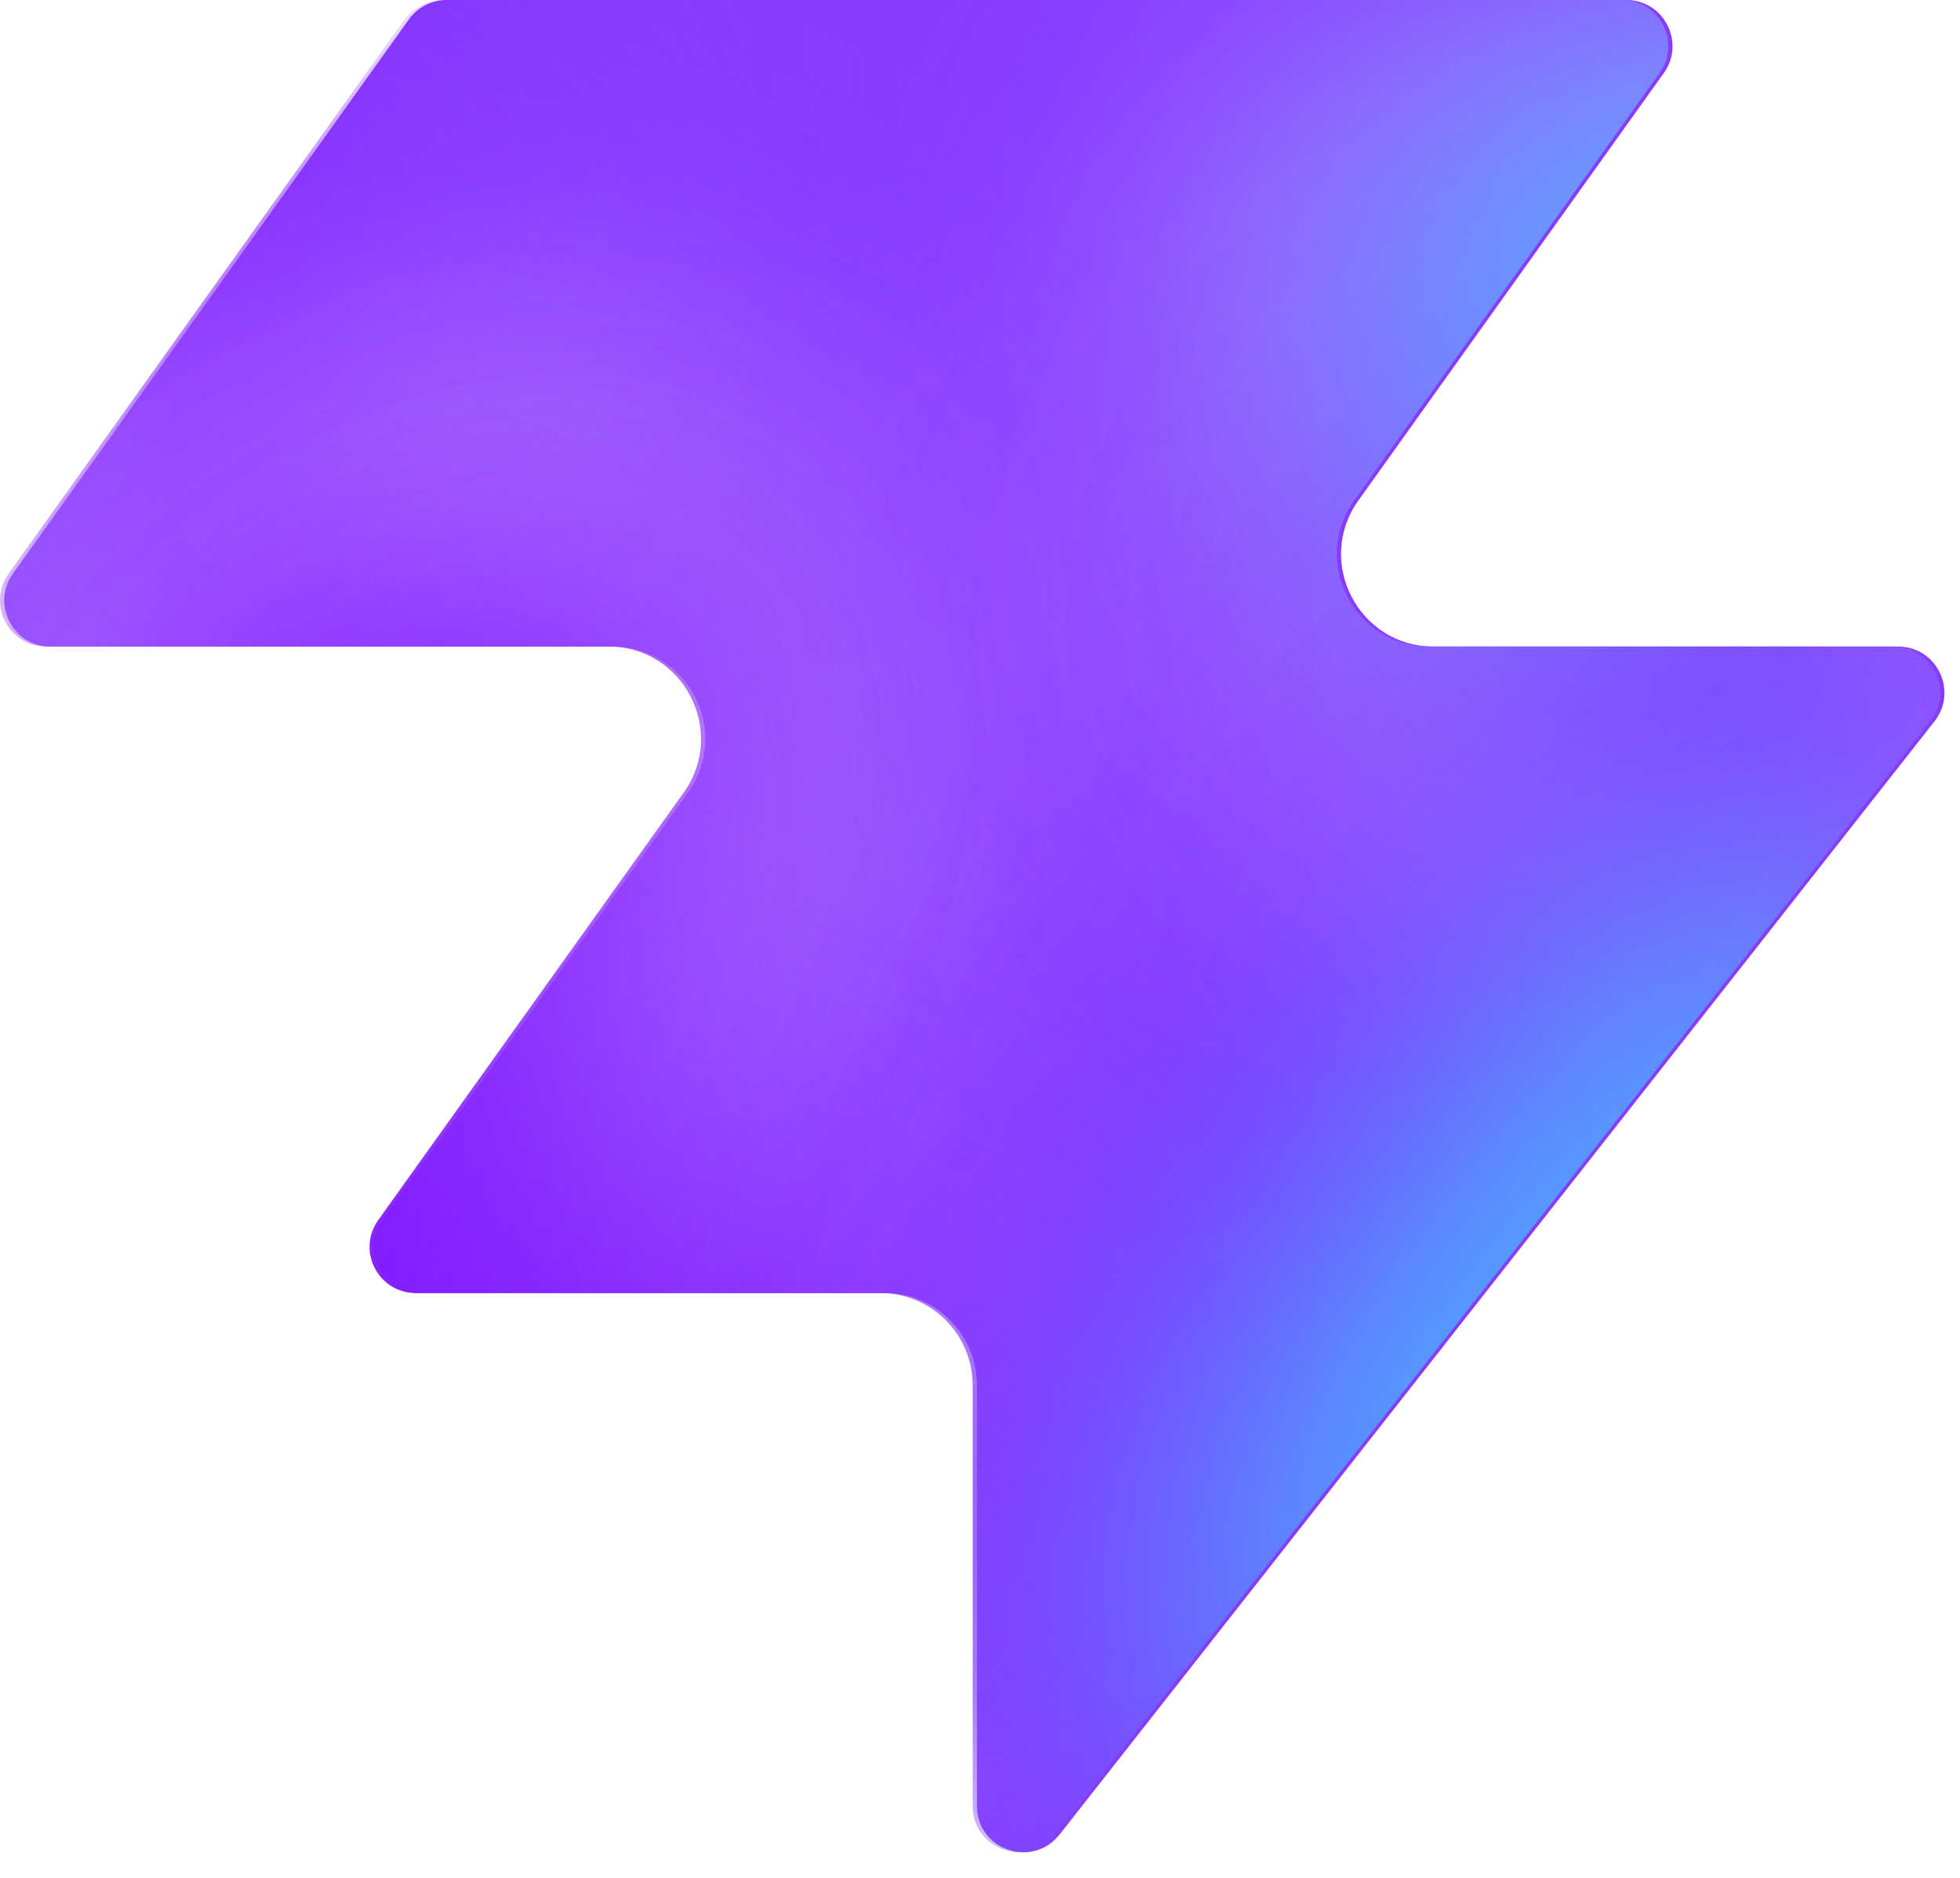
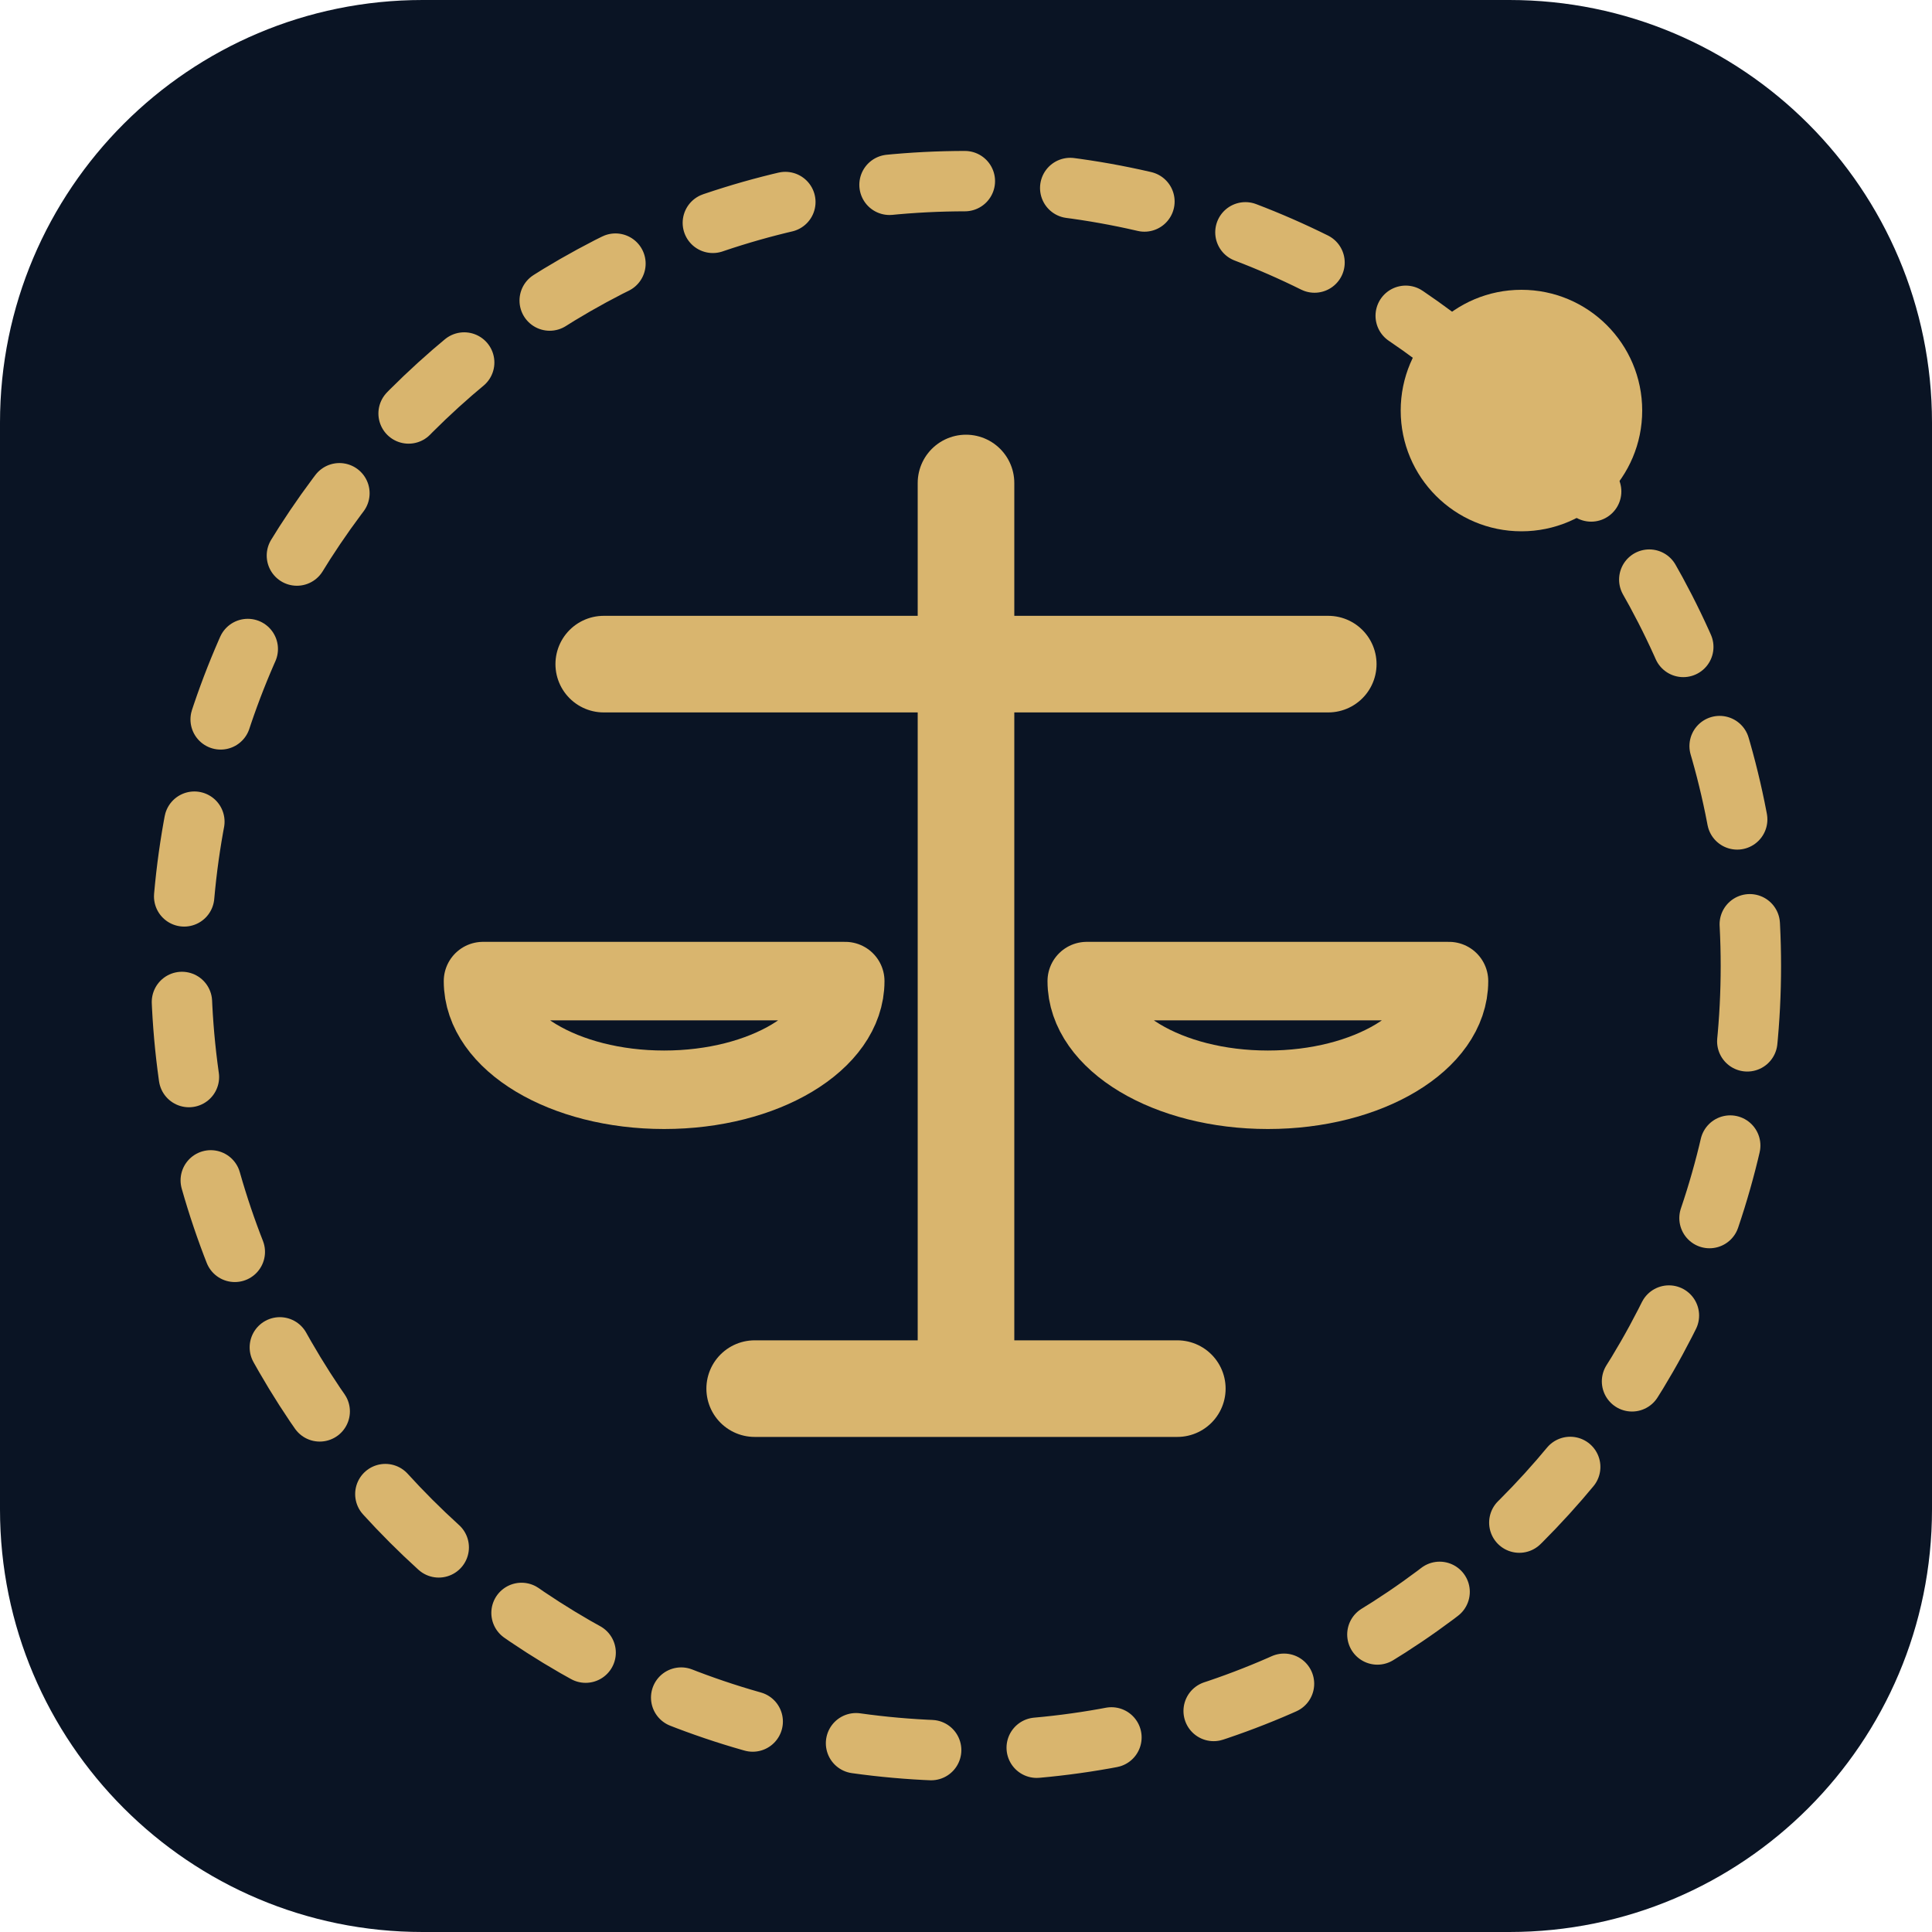
- <svg xmlns="http://www.w3.org/2000/svg" width="48" height="46" fill="none" viewBox="0 0 48 46">
-   <path fill="#863bff" d="M25.946 44.938c-.664.845-2.021.375-2.021-.698V33.937a2.26 2.26 0 0 0-2.262-2.262H10.287c-.92 0-1.456-1.04-.92-1.788l7.48-10.471c1.07-1.497 0-3.578-1.842-3.578H1.237c-.92 0-1.456-1.04-.92-1.788L10.013.474c.214-.297.556-.474.92-.474h28.894c.92 0 1.456 1.04.92 1.788l-7.48 10.471c-1.07 1.498 0 3.579 1.842 3.579h11.377c.943 0 1.473 1.088.89 1.83L25.947 44.94z" style="fill:#863bff;fill:color(display-p3 .525 .23 1);fill-opacity:1" />
-   <mask id="a" width="48" height="46" x="0" y="0" maskUnits="userSpaceOnUse" style="mask-type:alpha">
-     <path fill="#000" d="M25.842 44.938c-.664.844-2.021.375-2.021-.698V33.937a2.26 2.26 0 0 0-2.262-2.262H10.183c-.92 0-1.456-1.04-.92-1.788l7.48-10.471c1.07-1.498 0-3.579-1.842-3.579H1.133c-.92 0-1.456-1.04-.92-1.787L9.91.473c.214-.297.556-.474.92-.474h28.894c.92 0 1.456 1.04.92 1.788l-7.48 10.471c-1.07 1.498 0 3.578 1.842 3.578h11.377c.943 0 1.473 1.088.89 1.832L25.843 44.94z" style="fill:#000;fill-opacity:1" />
-   </mask>
-   <g mask="url(#a)">
-     <g filter="url(#b)">
-       <ellipse cx="5.508" cy="14.704" fill="#ede6ff" rx="5.508" ry="14.704" style="fill:#ede6ff;fill:color(display-p3 .927 .903 1);fill-opacity:1" transform="matrix(.00324 1 1 -.00324 -4.47 31.516)" />
-     </g>
-     <g filter="url(#c)">
-       <ellipse cx="10.399" cy="29.851" fill="#ede6ff" rx="10.399" ry="29.851" style="fill:#ede6ff;fill:color(display-p3 .927 .903 1);fill-opacity:1" transform="matrix(.00324 1 1 -.00324 -39.328 7.883)" />
-     </g>
-     <g filter="url(#d)">
-       <ellipse cx="5.508" cy="30.487" fill="#7e14ff" rx="5.508" ry="30.487" style="fill:#7e14ff;fill:color(display-p3 .492 .077 1);fill-opacity:1" transform="rotate(89.814 -25.913 -14.639)scale(1 -1)" />
-     </g>
-     <g filter="url(#e)">
-       <ellipse cx="5.508" cy="30.599" fill="#7e14ff" rx="5.508" ry="30.599" style="fill:#7e14ff;fill:color(display-p3 .492 .077 1);fill-opacity:1" transform="rotate(89.814 -32.644 -3.334)scale(1 -1)" />
-     </g>
-     <g filter="url(#f)">
-       <ellipse cx="5.508" cy="30.599" fill="#7e14ff" rx="5.508" ry="30.599" style="fill:#7e14ff;fill:color(display-p3 .492 .077 1);fill-opacity:1" transform="matrix(.00324 1 1 -.00324 -34.34 30.47)" />
-     </g>
-     <g filter="url(#g)">
-       <ellipse cx="14.072" cy="22.078" fill="#ede6ff" rx="14.072" ry="22.078" style="fill:#ede6ff;fill:color(display-p3 .927 .903 1);fill-opacity:1" transform="rotate(93.35 24.506 48.493)scale(-1 1)" />
-     </g>
-     <g filter="url(#h)">
-       <ellipse cx="3.47" cy="21.501" fill="#7e14ff" rx="3.47" ry="21.501" style="fill:#7e14ff;fill:color(display-p3 .492 .077 1);fill-opacity:1" transform="rotate(89.009 28.708 47.59)scale(-1 1)" />
-     </g>
-     <g filter="url(#i)">
-       <ellipse cx="3.47" cy="21.501" fill="#7e14ff" rx="3.47" ry="21.501" style="fill:#7e14ff;fill:color(display-p3 .492 .077 1);fill-opacity:1" transform="rotate(89.009 28.708 47.59)scale(-1 1)" />
-     </g>
-     <g filter="url(#j)">
-       <ellipse cx=".387" cy="8.972" fill="#7e14ff" rx="4.407" ry="29.108" style="fill:#7e14ff;fill:color(display-p3 .492 .077 1);fill-opacity:1" transform="rotate(39.51 .387 8.972)" />
-     </g>
-     <g filter="url(#k)">
-       <ellipse cx="47.523" cy="-6.092" fill="#7e14ff" rx="4.407" ry="29.108" style="fill:#7e14ff;fill:color(display-p3 .492 .077 1);fill-opacity:1" transform="rotate(37.892 47.523 -6.092)" />
-     </g>
-     <g filter="url(#l)">
-       <ellipse cx="41.412" cy="6.333" fill="#47bfff" rx="5.971" ry="9.665" style="fill:#47bfff;fill:color(display-p3 .28 .748 1);fill-opacity:1" transform="rotate(37.892 41.412 6.333)" />
-     </g>
-     <g filter="url(#m)">
-       <ellipse cx="-1.879" cy="38.332" fill="#7e14ff" rx="4.407" ry="29.108" style="fill:#7e14ff;fill:color(display-p3 .492 .077 1);fill-opacity:1" transform="rotate(37.892 -1.88 38.332)" />
-     </g>
-     <g filter="url(#n)">
-       <ellipse cx="-1.879" cy="38.332" fill="#7e14ff" rx="4.407" ry="29.108" style="fill:#7e14ff;fill:color(display-p3 .492 .077 1);fill-opacity:1" transform="rotate(37.892 -1.88 38.332)" />
-     </g>
-     <g filter="url(#o)">
-       <ellipse cx="35.651" cy="29.907" fill="#7e14ff" rx="4.407" ry="29.108" style="fill:#7e14ff;fill:color(display-p3 .492 .077 1);fill-opacity:1" transform="rotate(37.892 35.651 29.907)" />
-     </g>
-     <g filter="url(#p)">
-       <ellipse cx="38.418" cy="32.4" fill="#47bfff" rx="5.971" ry="15.297" style="fill:#47bfff;fill:color(display-p3 .28 .748 1);fill-opacity:1" transform="rotate(37.892 38.418 32.4)" />
-     </g>
-   </g>
-   <defs>
-     <filter id="b" width="60.045" height="41.654" x="-19.77" y="16.149" color-interpolation-filters="sRGB" filterUnits="userSpaceOnUse">
-       <feFlood flood-opacity="0" result="BackgroundImageFix" />
-       <feBlend in="SourceGraphic" in2="BackgroundImageFix" result="shape" />
-       <feGaussianBlur result="effect1_foregroundBlur_2002_17158" stdDeviation="7.659" />
-     </filter>
-     <filter id="c" width="90.34" height="51.437" x="-54.613" y="-7.533" color-interpolation-filters="sRGB" filterUnits="userSpaceOnUse">
-       <feFlood flood-opacity="0" result="BackgroundImageFix" />
-       <feBlend in="SourceGraphic" in2="BackgroundImageFix" result="shape" />
-       <feGaussianBlur result="effect1_foregroundBlur_2002_17158" stdDeviation="7.659" />
-     </filter>
-     <filter id="d" width="79.355" height="29.4" x="-49.64" y="2.03" color-interpolation-filters="sRGB" filterUnits="userSpaceOnUse">
-       <feFlood flood-opacity="0" result="BackgroundImageFix" />
-       <feBlend in="SourceGraphic" in2="BackgroundImageFix" result="shape" />
-       <feGaussianBlur result="effect1_foregroundBlur_2002_17158" stdDeviation="4.596" />
-     </filter>
-     <filter id="e" width="79.579" height="29.4" x="-45.045" y="20.029" color-interpolation-filters="sRGB" filterUnits="userSpaceOnUse">
-       <feFlood flood-opacity="0" result="BackgroundImageFix" />
-       <feBlend in="SourceGraphic" in2="BackgroundImageFix" result="shape" />
-       <feGaussianBlur result="effect1_foregroundBlur_2002_17158" stdDeviation="4.596" />
-     </filter>
-     <filter id="f" width="79.579" height="29.4" x="-43.513" y="21.178" color-interpolation-filters="sRGB" filterUnits="userSpaceOnUse">
-       <feFlood flood-opacity="0" result="BackgroundImageFix" />
-       <feBlend in="SourceGraphic" in2="BackgroundImageFix" result="shape" />
-       <feGaussianBlur result="effect1_foregroundBlur_2002_17158" stdDeviation="4.596" />
-     </filter>
-     <filter id="g" width="74.749" height="58.852" x="15.756" y="-17.901" color-interpolation-filters="sRGB" filterUnits="userSpaceOnUse">
-       <feFlood flood-opacity="0" result="BackgroundImageFix" />
-       <feBlend in="SourceGraphic" in2="BackgroundImageFix" result="shape" />
-       <feGaussianBlur result="effect1_foregroundBlur_2002_17158" stdDeviation="7.659" />
-     </filter>
-     <filter id="h" width="61.377" height="25.362" x="23.548" y="2.284" color-interpolation-filters="sRGB" filterUnits="userSpaceOnUse">
-       <feFlood flood-opacity="0" result="BackgroundImageFix" />
-       <feBlend in="SourceGraphic" in2="BackgroundImageFix" result="shape" />
-       <feGaussianBlur result="effect1_foregroundBlur_2002_17158" stdDeviation="4.596" />
-     </filter>
-     <filter id="i" width="61.377" height="25.362" x="23.548" y="2.284" color-interpolation-filters="sRGB" filterUnits="userSpaceOnUse">
-       <feFlood flood-opacity="0" result="BackgroundImageFix" />
-       <feBlend in="SourceGraphic" in2="BackgroundImageFix" result="shape" />
-       <feGaussianBlur result="effect1_foregroundBlur_2002_17158" stdDeviation="4.596" />
-     </filter>
-     <filter id="j" width="56.045" height="63.649" x="-27.636" y="-22.853" color-interpolation-filters="sRGB" filterUnits="userSpaceOnUse">
-       <feFlood flood-opacity="0" result="BackgroundImageFix" />
-       <feBlend in="SourceGraphic" in2="BackgroundImageFix" result="shape" />
-       <feGaussianBlur result="effect1_foregroundBlur_2002_17158" stdDeviation="4.596" />
-     </filter>
-     <filter id="k" width="54.814" height="64.646" x="20.116" y="-38.415" color-interpolation-filters="sRGB" filterUnits="userSpaceOnUse">
-       <feFlood flood-opacity="0" result="BackgroundImageFix" />
-       <feBlend in="SourceGraphic" in2="BackgroundImageFix" result="shape" />
-       <feGaussianBlur result="effect1_foregroundBlur_2002_17158" stdDeviation="4.596" />
-     </filter>
-     <filter id="l" width="33.541" height="35.313" x="24.641" y="-11.323" color-interpolation-filters="sRGB" filterUnits="userSpaceOnUse">
-       <feFlood flood-opacity="0" result="BackgroundImageFix" />
-       <feBlend in="SourceGraphic" in2="BackgroundImageFix" result="shape" />
-       <feGaussianBlur result="effect1_foregroundBlur_2002_17158" stdDeviation="4.596" />
-     </filter>
-     <filter id="m" width="54.814" height="64.646" x="-29.286" y="6.009" color-interpolation-filters="sRGB" filterUnits="userSpaceOnUse">
-       <feFlood flood-opacity="0" result="BackgroundImageFix" />
-       <feBlend in="SourceGraphic" in2="BackgroundImageFix" result="shape" />
-       <feGaussianBlur result="effect1_foregroundBlur_2002_17158" stdDeviation="4.596" />
-     </filter>
-     <filter id="n" width="54.814" height="64.646" x="-29.286" y="6.009" color-interpolation-filters="sRGB" filterUnits="userSpaceOnUse">
-       <feFlood flood-opacity="0" result="BackgroundImageFix" />
-       <feBlend in="SourceGraphic" in2="BackgroundImageFix" result="shape" />
-       <feGaussianBlur result="effect1_foregroundBlur_2002_17158" stdDeviation="4.596" />
-     </filter>
-     <filter id="o" width="54.814" height="64.646" x="8.244" y="-2.416" color-interpolation-filters="sRGB" filterUnits="userSpaceOnUse">
-       <feFlood flood-opacity="0" result="BackgroundImageFix" />
-       <feBlend in="SourceGraphic" in2="BackgroundImageFix" result="shape" />
-       <feGaussianBlur result="effect1_foregroundBlur_2002_17158" stdDeviation="4.596" />
-     </filter>
-     <filter id="p" width="39.409" height="43.623" x="18.713" y="10.588" color-interpolation-filters="sRGB" filterUnits="userSpaceOnUse">
-       <feFlood flood-opacity="0" result="BackgroundImageFix" />
-       <feBlend in="SourceGraphic" in2="BackgroundImageFix" result="shape" />
-       <feGaussianBlur result="effect1_foregroundBlur_2002_17158" stdDeviation="4.596" />
-     </filter>
-   </defs>
+ <svg xmlns="http://www.w3.org/2000/svg" width="64" height="64" viewBox="0 0 64 64" fill="none" stroke="#D9B56E" stroke-linecap="round" stroke-linejoin="round">
+   <rect width="64" height="64" rx="14" fill="#0A1424" stroke="none" />
+   <circle cx="32" cy="32" r="26" stroke-width="2" stroke-dasharray="2.5 3.5" />
+   <circle cx="50.4" cy="13.6" r="4" fill="#D9B56E" stroke="none" />
+   <path d="M32 16v29M20 22h24M25 46h14" stroke-width="3.2" />
+   <path d="M16 32.5a6 3.6 0 0 0 12 0zM36 32.5a6 3.6 0 0 0 12 0z" stroke-width="2.6" />
</svg>
